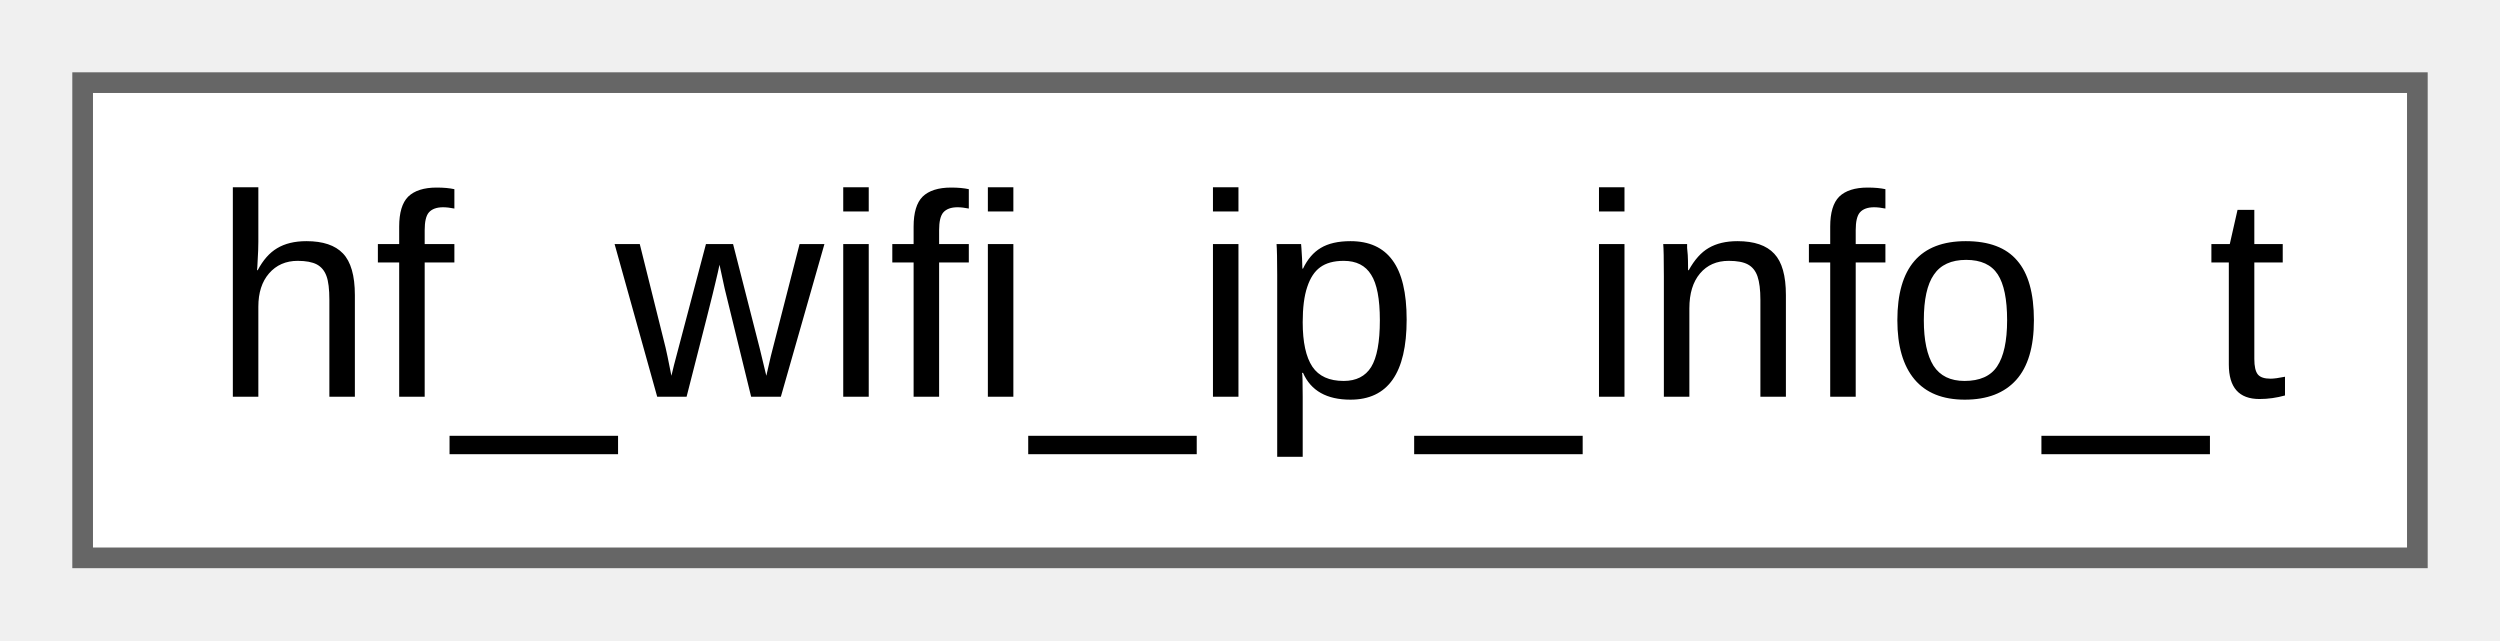
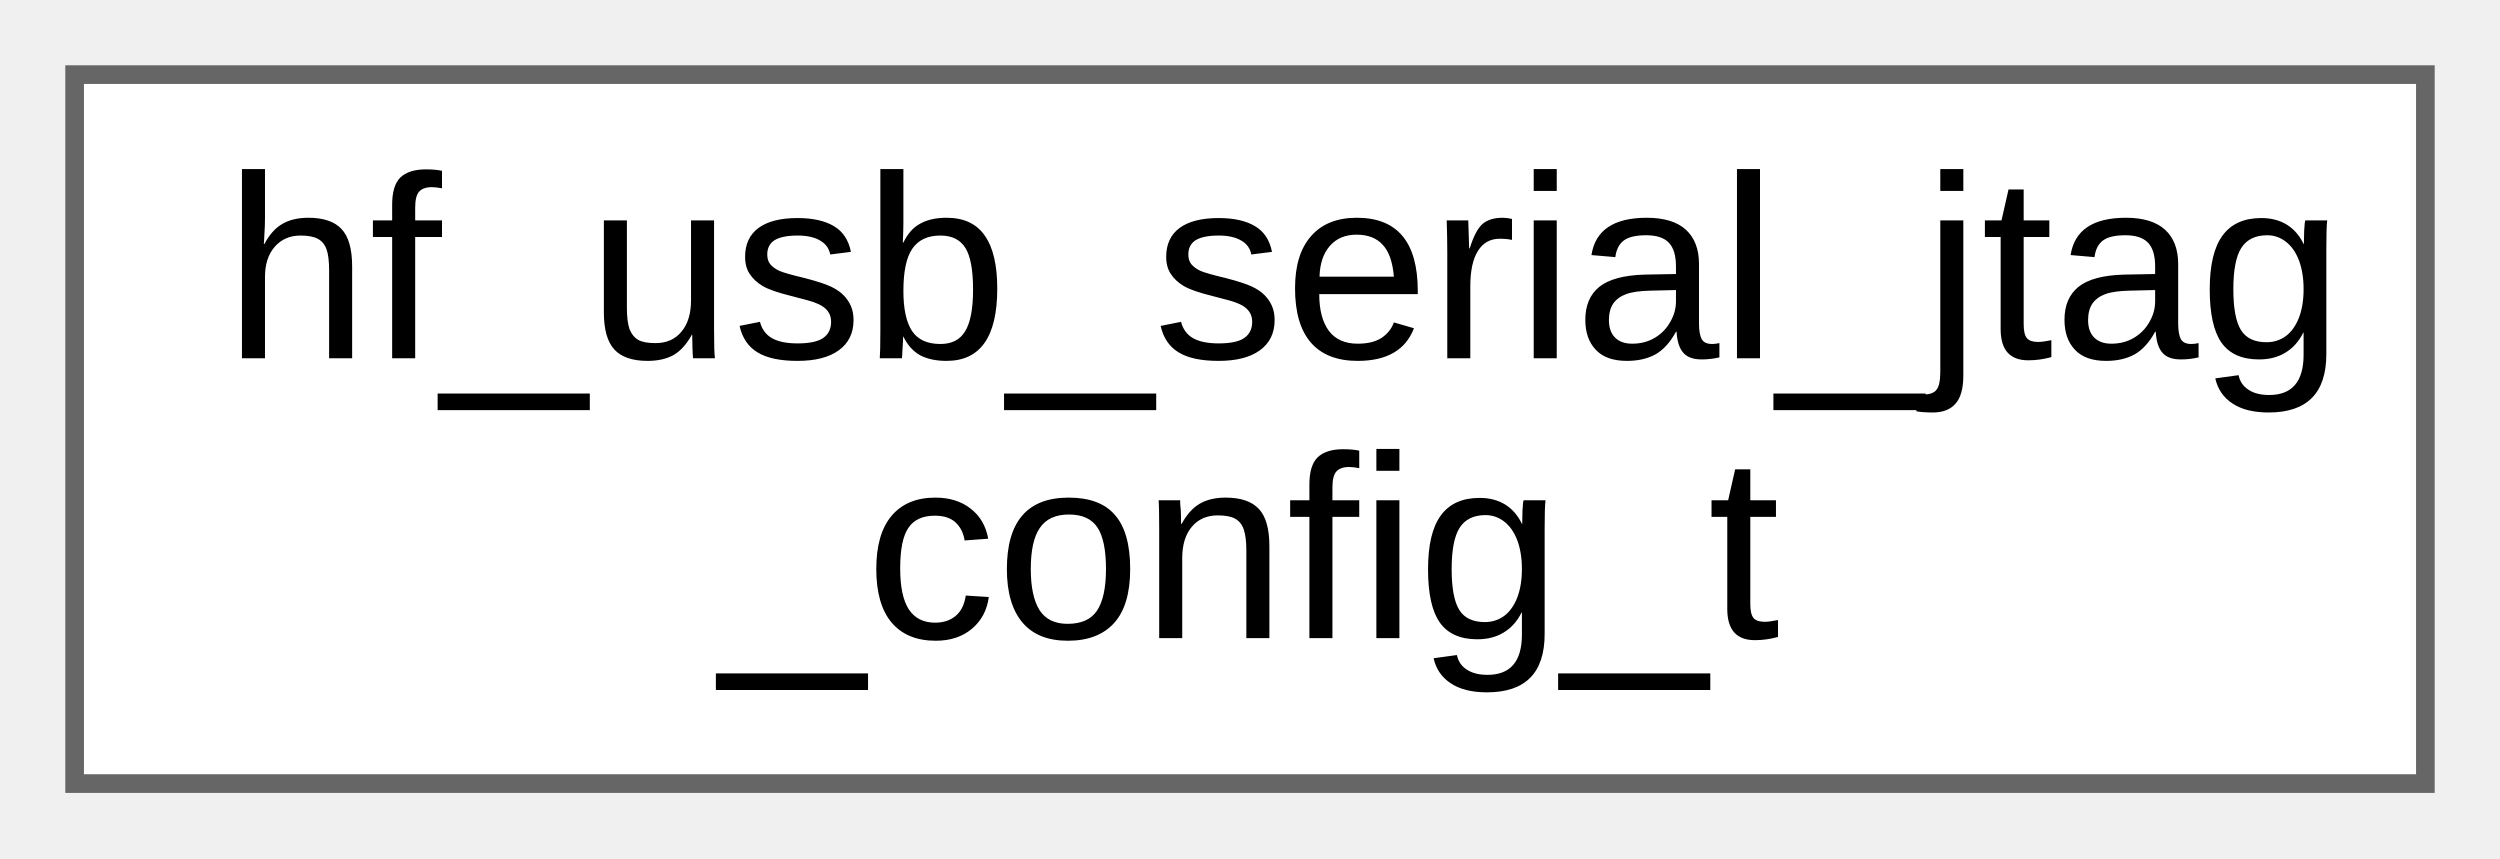
- <svg xmlns="http://www.w3.org/2000/svg" xmlns:xlink="http://www.w3.org/1999/xlink" width="121pt" height="31pt" viewBox="0.00 0.00 121.00 31.00">
-   <g id="graph0" class="graph" transform="scale(1 1) rotate(0) translate(4 27)">
+ <svg xmlns="http://www.w3.org/2000/svg" xmlns:xlink="http://www.w3.org/1999/xlink" width="134pt" height="46pt" viewBox="0.00 0.00 134.00 46.00">
+   <g id="graph0" class="graph" transform="scale(1 1) rotate(0) translate(4 42)">
    <g id="Node000000" class="node">
      <g id="a_Node000000">
-         <a xlink:href="structhf__wifi__ip__info__t.html" target="_top" xlink:title="WiFi IP configuration structure.">
-           <polygon fill="white" stroke="#666666" points="113,-23 0,-23 0,0 113,0 113,-23" />
-           <text text-anchor="middle" x="56.5" y="-7.8" font-family="Arial" font-size="14.00">hf_wifi_ip_info_t</text>
+         <a xlink:href="structhf__usb__serial__jtag__config__t.html" target="_top" xlink:title="Configuration for a USB Serial/JTAG controller instance.">
+           <polygon fill="white" stroke="#666666" points="126,-38 0,-38 0,0 126,0 126,-38" />
+           <text text-anchor="start" x="8" y="-22.8" font-family="Arial" font-size="14.00">hf_usb_serial_jtag</text>
+           <text text-anchor="middle" x="63" y="-7.8" font-family="Arial" font-size="14.00">_config_t</text>
        </a>
      </g>
    </g>
  </g>
</svg>
